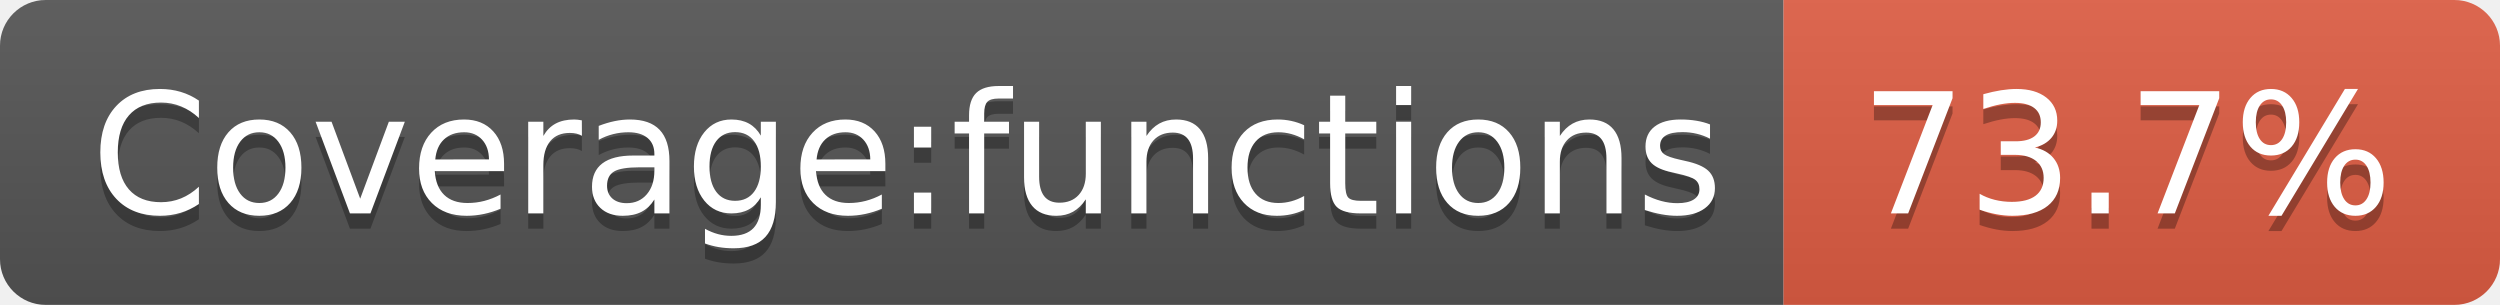
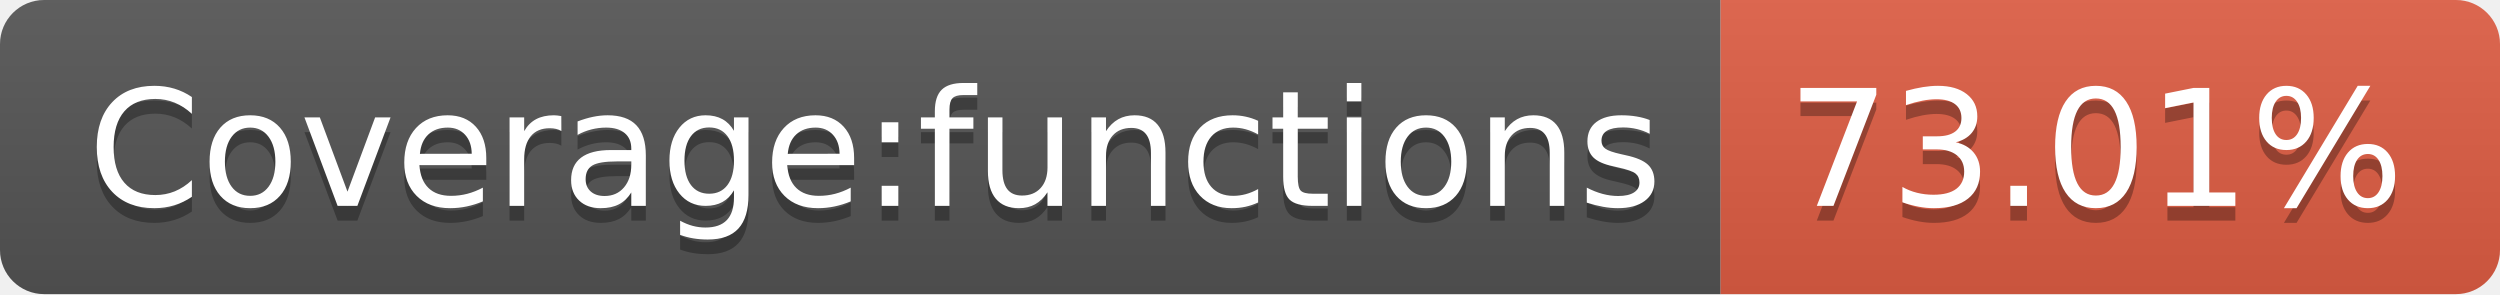
- <svg xmlns="http://www.w3.org/2000/svg" width="164" height="20">
+ <svg xmlns="http://www.w3.org/2000/svg" width="170" height="20">
  <linearGradient id="s" x2="0" y2="100%">
    <stop offset="0" stop-color="#bbb" stop-opacity=".1" />
    <stop offset="1" stop-opacity=".1" />
  </linearGradient>
  <clipPath id="r">
-     <rect width="164" height="20" rx="3" fill="#fff" />
+     <rect width="170" height="20" rx="3" fill="#fff" />
  </clipPath>
  <g clip-path="url(#r)">
    <rect width="117" height="20" fill="#555" />
-     <rect x="117" width="47" height="20" fill="#e05d44" />
-     <rect width="164" height="20" fill="url(#s)" />
+     <rect x="117" width="53" height="20" fill="#e05d44" />
+     <rect width="170" height="20" fill="url(#s)" />
  </g>
  <g fill="#fff" text-anchor="middle" font-family="Verdana,Geneva,DejaVu Sans,sans-serif" text-rendering="geometricPrecision" font-size="110">
    <text x="595" y="150" fill="#010101" fill-opacity=".3" transform="scale(.1)" textLength="1070">Coverage:functions</text>
    <text x="595" y="140" transform="scale(.1)" textLength="1070">Coverage:functions</text>
-     <text x="1395" y="150" fill="#010101" fill-opacity=".3" transform="scale(.1)" textLength="370">73.7%</text>
-     <text x="1395" y="140" transform="scale(.1)" textLength="370">73.7%</text>
+     <text x="1425" y="150" fill="#010101" fill-opacity=".3" transform="scale(.1)" textLength="430">73.01%</text>
+     <text x="1425" y="140" transform="scale(.1)" textLength="430">73.01%</text>
  </g>
</svg>
